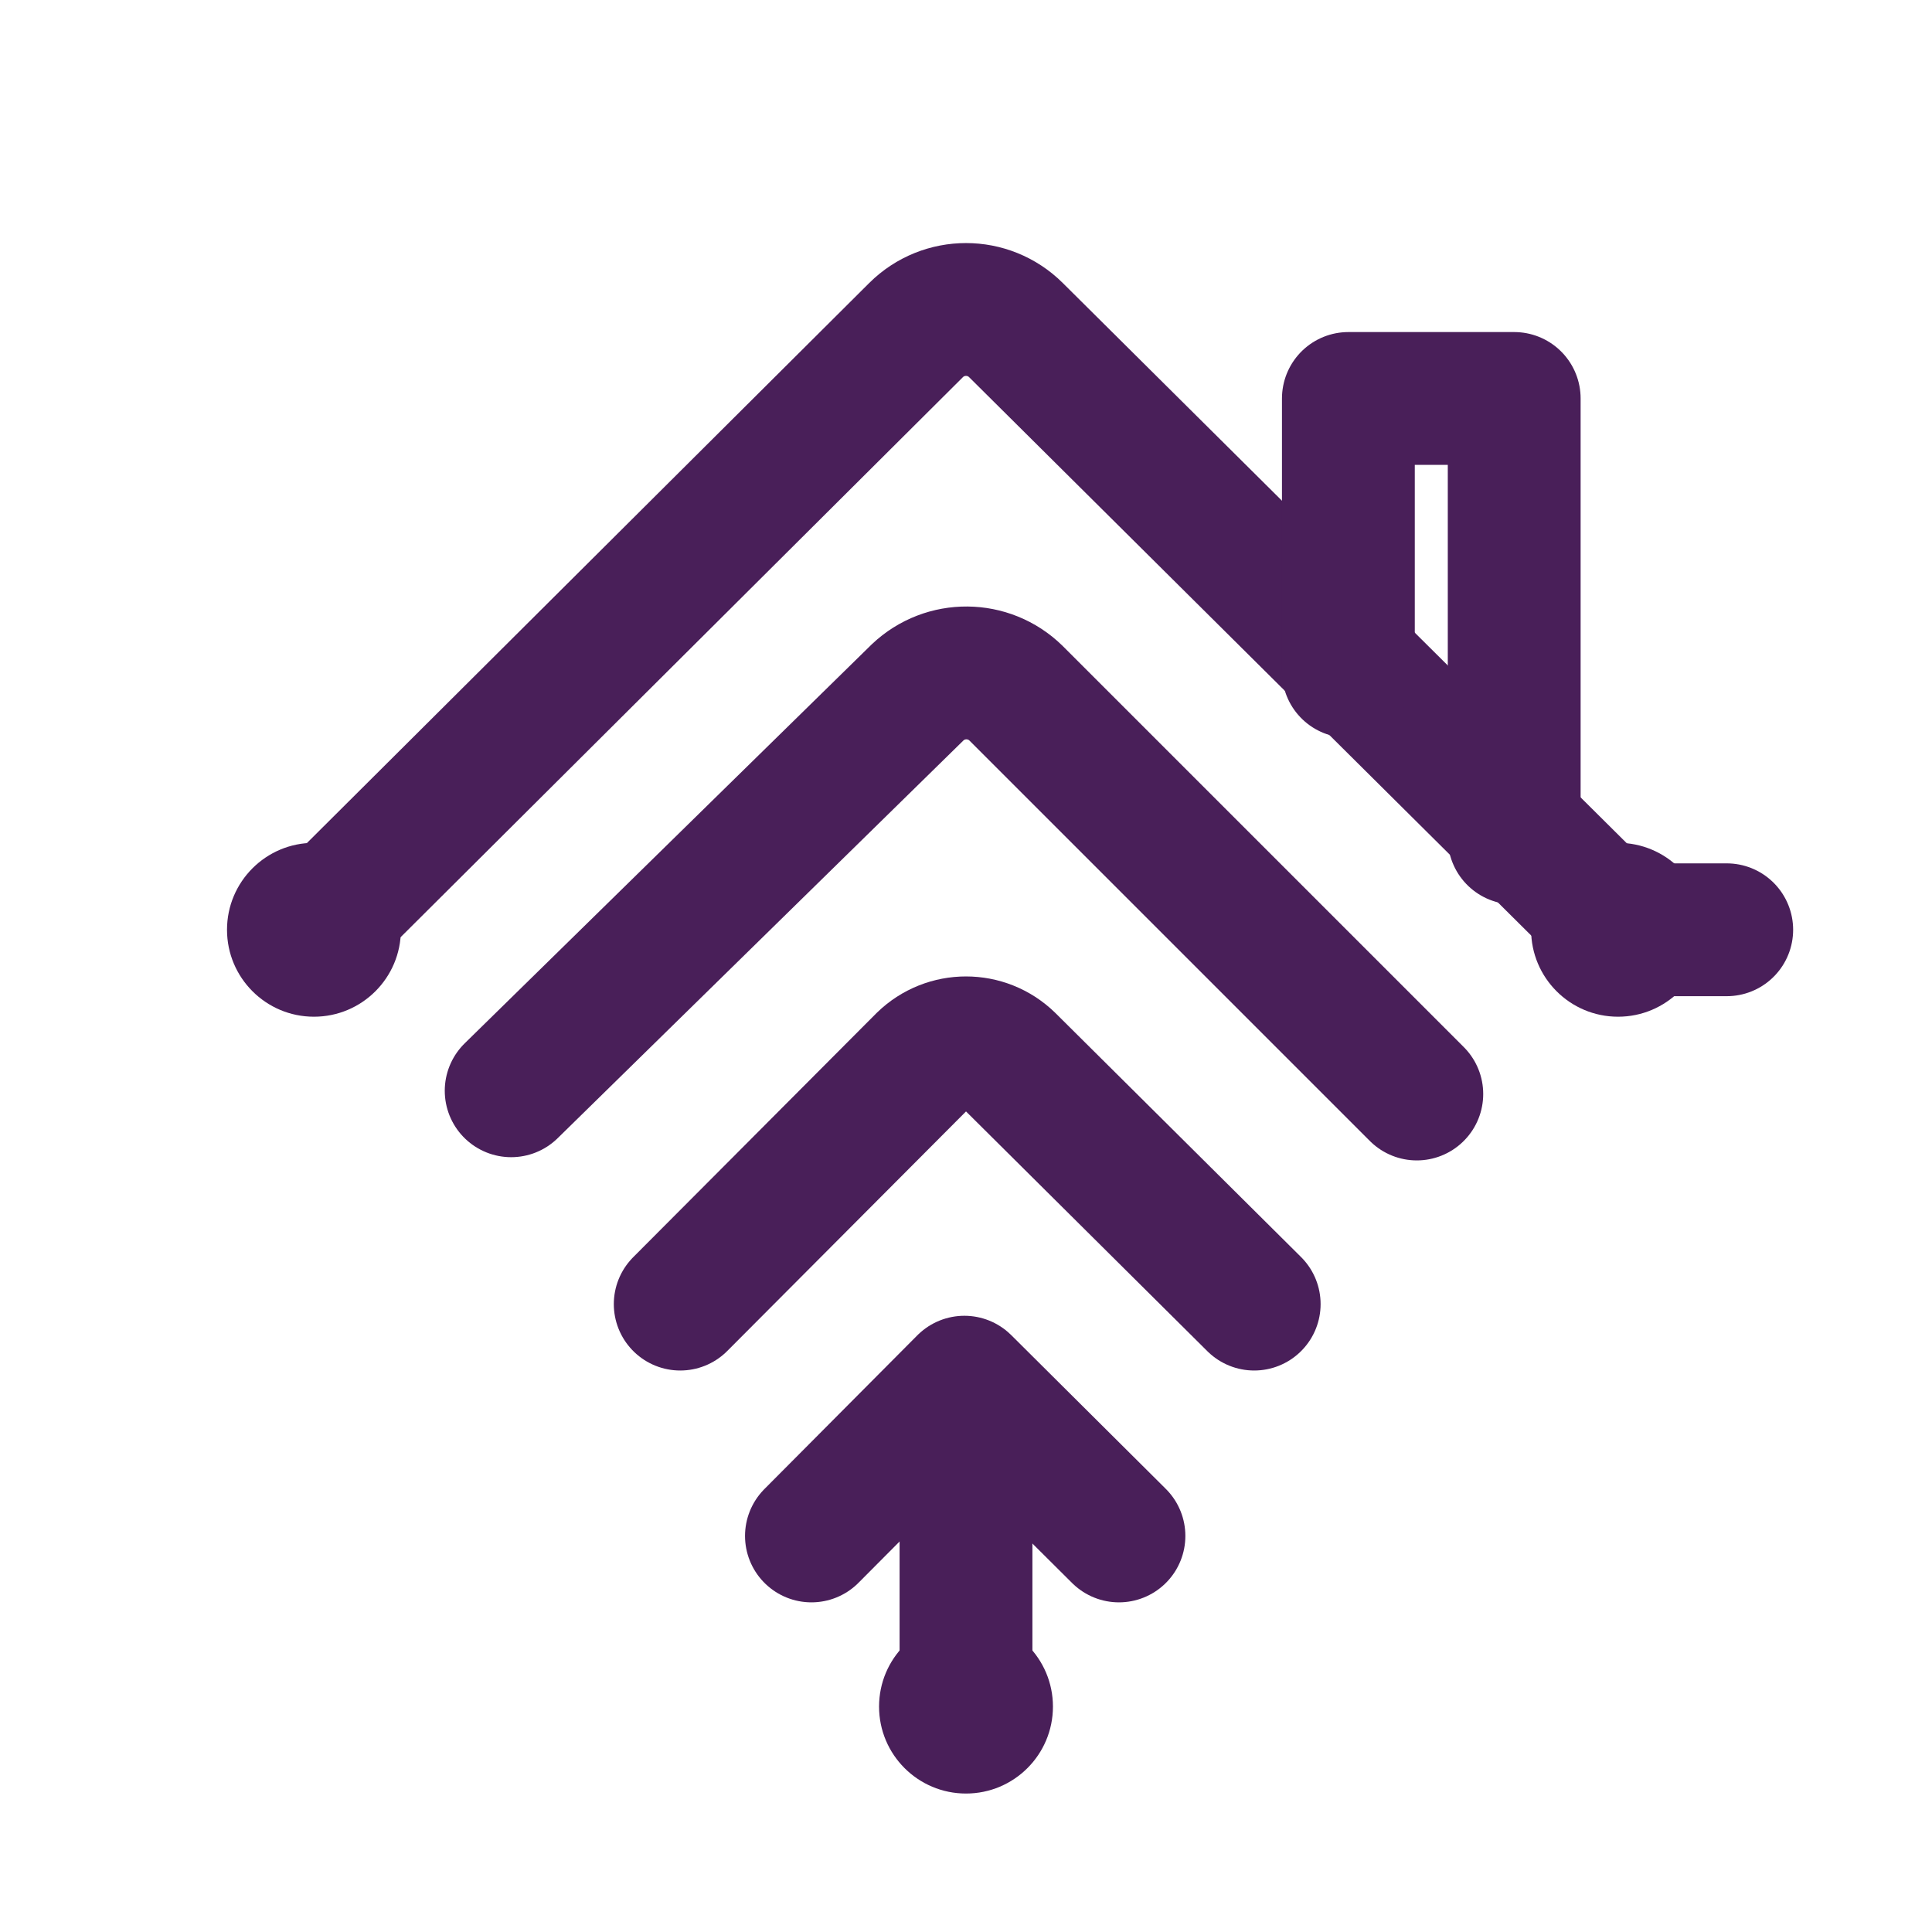
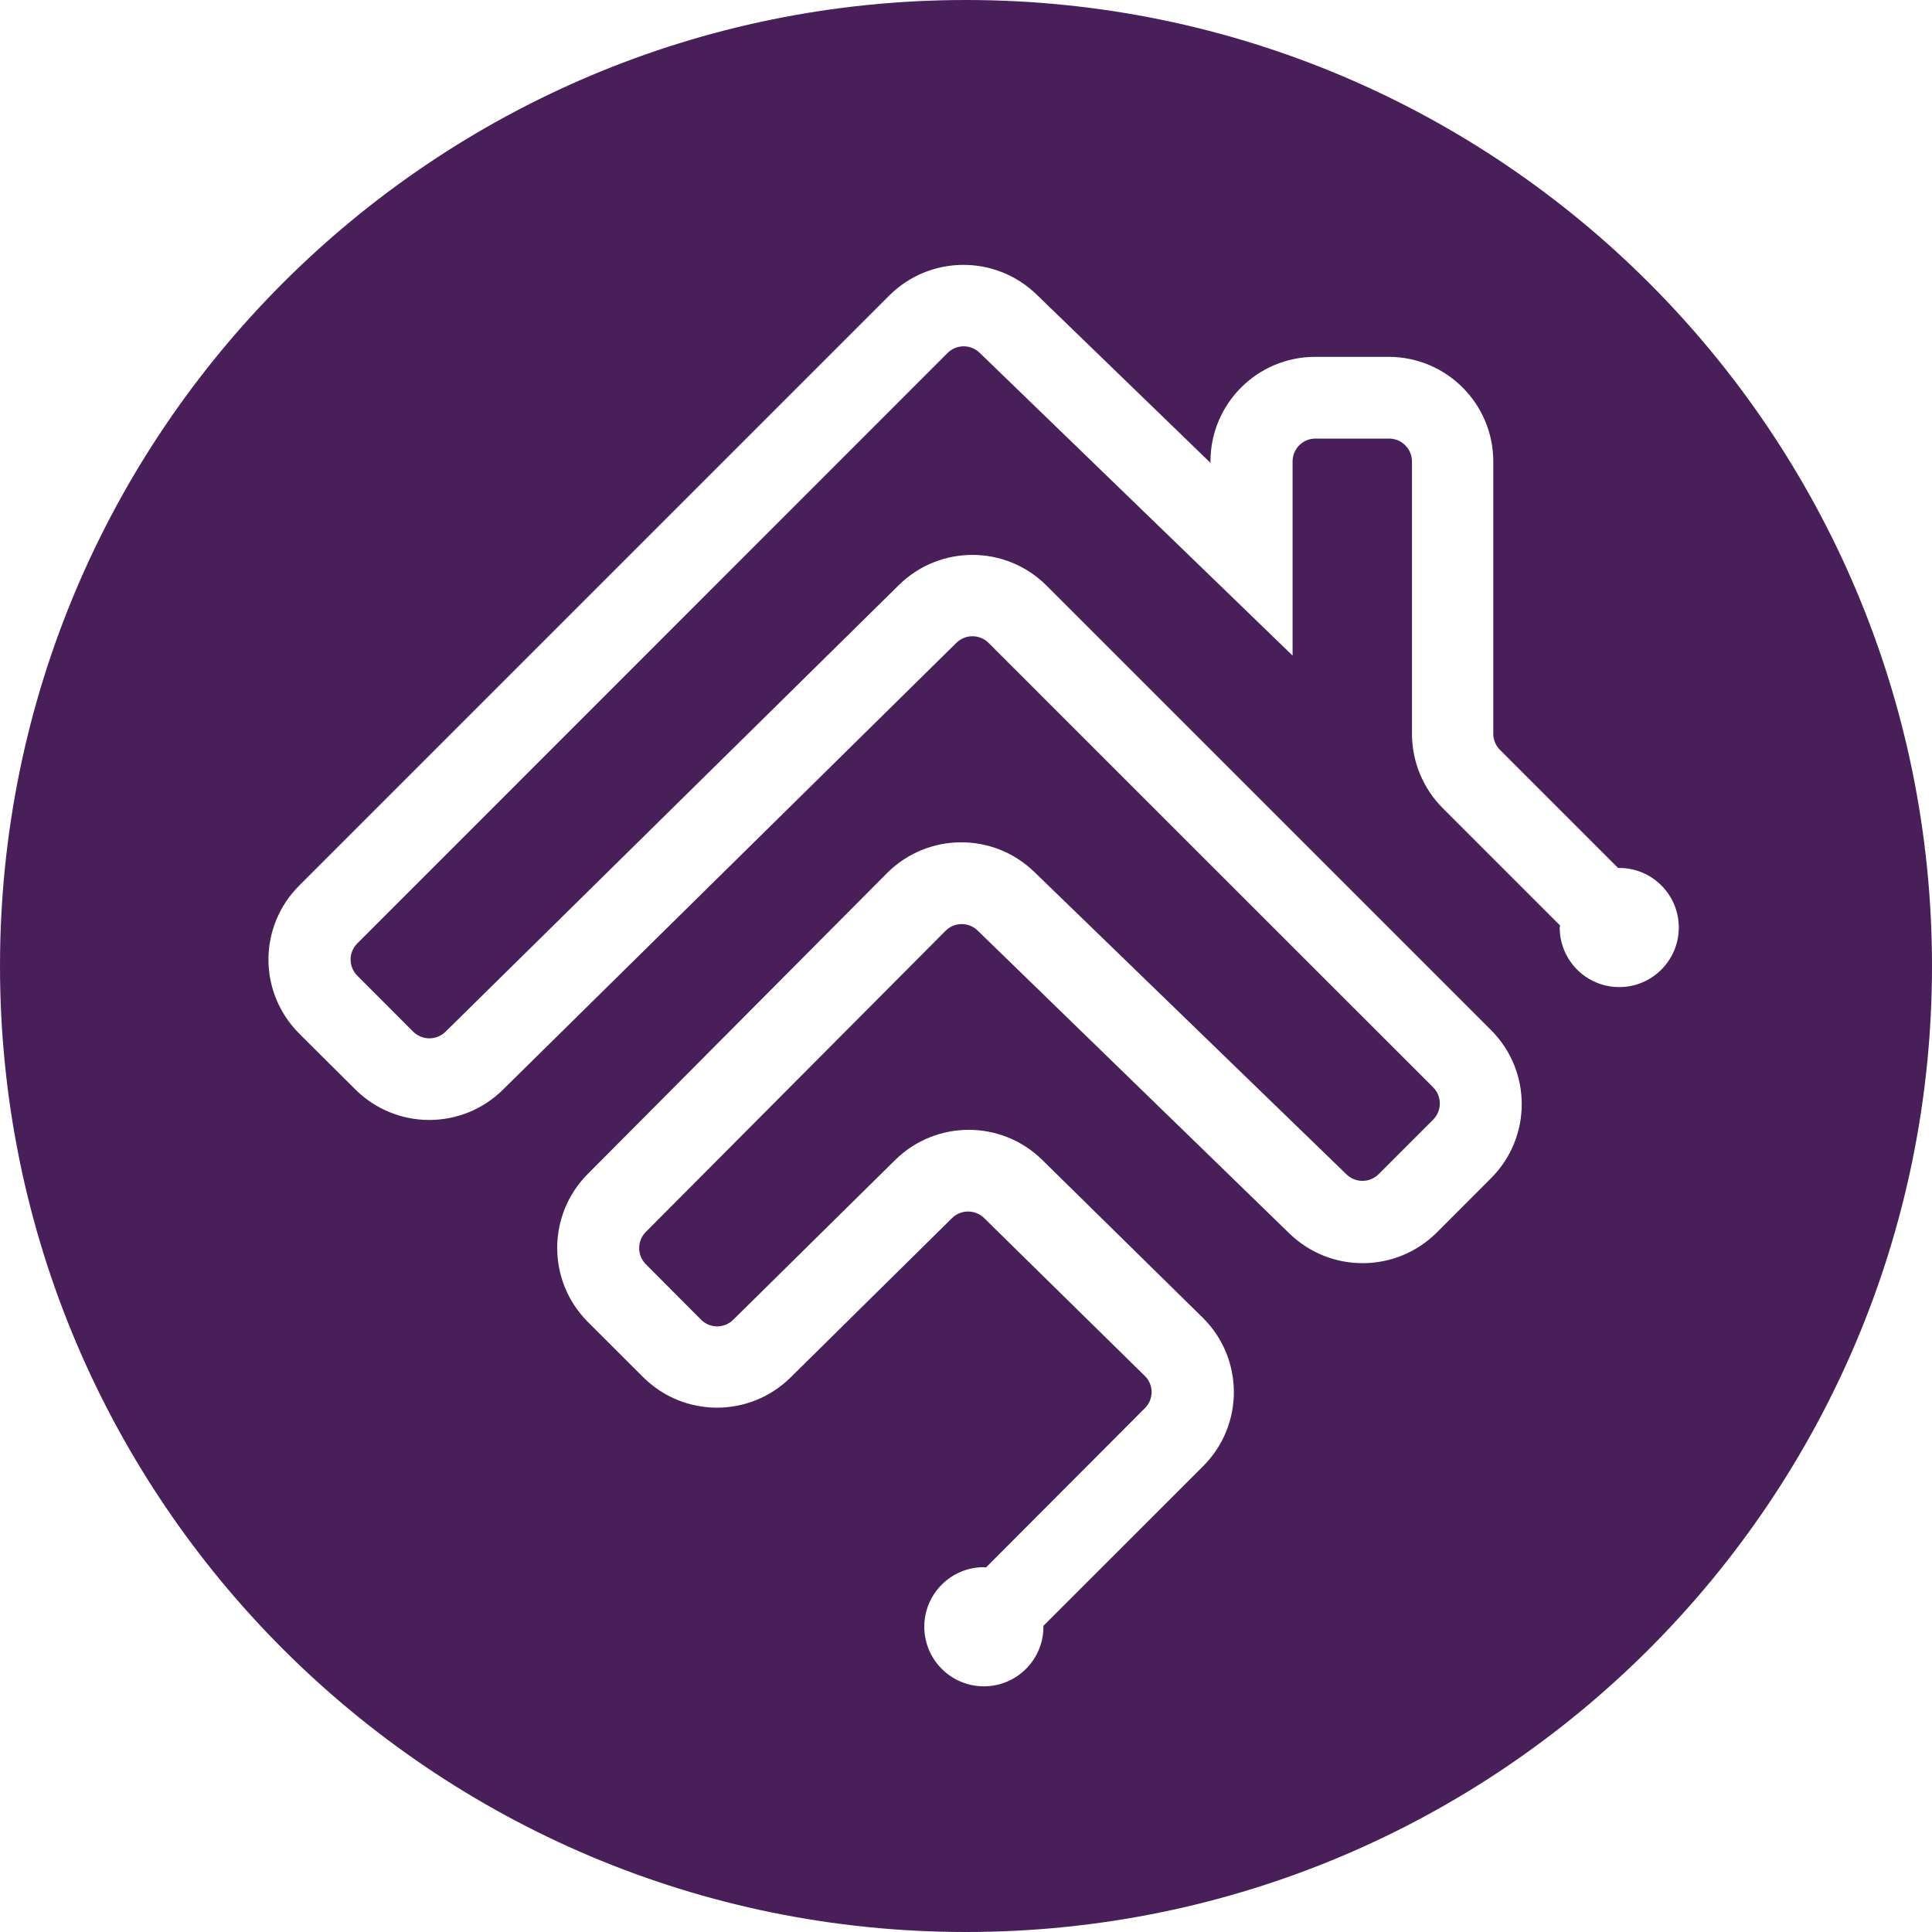
<svg xmlns="http://www.w3.org/2000/svg" role="img" viewBox="0 0 24 24" aria-labelledby="title desc">
-   <g fill="none" stroke="#491F59" stroke-width="1.65" stroke-linecap="round" stroke-linejoin="round">
-     <path d="M3.9 11.55 11.38 4.1a.88.88 0 0 1 1.24 0l7.5 7.45" />
-     <path d="M6.35 13.55 11.4 8.6a.88.88 0 0 1 1.22.01l4.98 4.98" />
-     <path d="m8.45 16.2 3.02-3.03a.76.76 0 0 1 1.06 0l3.05 3.03" />
-     <path d="m10.08 19.08 1.9-1.91 1.92 1.91" />
-     <path d="M16.75 8.34V4.95h2.06v5.46" />
-     <path d="M12 19.08v2.12" />
-     <path d="M20.1 11.55h1.35" />
-   </g>
-   <g fill="#491F59">
-     <circle cx="3.9" cy="11.55" r="1.08" />
-     <circle cx="20.1" cy="11.55" r="1.08" />
-     <circle cx="12" cy="21.2" r="1.08" />
-   </g>
+   <path fill="#491F59" d="M12 0C5.373 0 0 5.373 0 12s5.373 12 12 12 12-5.373 12-12S18.627 0 12 0zm8.116 12.262a.74.74 0 0 1-.741-.74c0-.008.005-.016.005-.025l-1.46-1.46a1.31 1.31 0 0 1-.38-.917V5.731a.285.285 0 0 0-.284-.283h-.915a.284.284 0 0 0-.284.283v2.413L12.17 4.383a.284.284 0 0 0-.4.003L4.438 11.72a.283.283 0 0 0 0 .4l.696.697a.286.286 0 0 0 .4 0l5.635-5.552a1.302 1.302 0 0 1 1.83.008l5.525 5.525a1.3 1.3 0 0 1 0 1.836l-.679.68a1.305 1.305 0 0 1-1.824.012l-3.876-3.766a.283.283 0 0 0-.4.004l-3.723 3.74a.285.285 0 0 0 0 .4l.687.69a.283.283 0 0 0 .4 0l2.013-1.986a1.302 1.302 0 0 1 1.824 0l1.994 1.96.007.007a1.299 1.299 0 0 1 0 1.837l-1.985 1.984v.013a.74.74 0 1 1-.74-.741c.009 0 .016.005.025.005l1.975-1.98a.284.284 0 0 0 .084-.201.28.28 0 0 0-.085-.2l-1.995-1.96a.285.285 0 0 0-.4 0l-2.006 1.98a1.3 1.3 0 0 1-1.83-.004l-.69-.689a1.301 1.301 0 0 1 0-1.834l3.72-3.74a1.303 1.303 0 0 1 1.826-.016l3.879 3.758a.285.285 0 0 0 .4 0l.679-.679a.285.285 0 0 0 0-.4L12.28 7.986a.284.284 0 0 0-.4 0l-5.637 5.555a1.301 1.301 0 0 1-1.829-.008l-.698-.694-.002-.003a1.296 1.296 0 0 1 .002-1.834l7.334-7.334a1.305 1.305 0 0 1 1.821-.015l2.166 2.097v-.019a1.3 1.3 0 0 1 1.299-1.298h.916a1.3 1.3 0 0 1 1.298 1.298v3.384a.282.282 0 0 0 .083.2l1.467 1.467h.014a.74.74 0 0 1 .001 1.48z" />
</svg>
